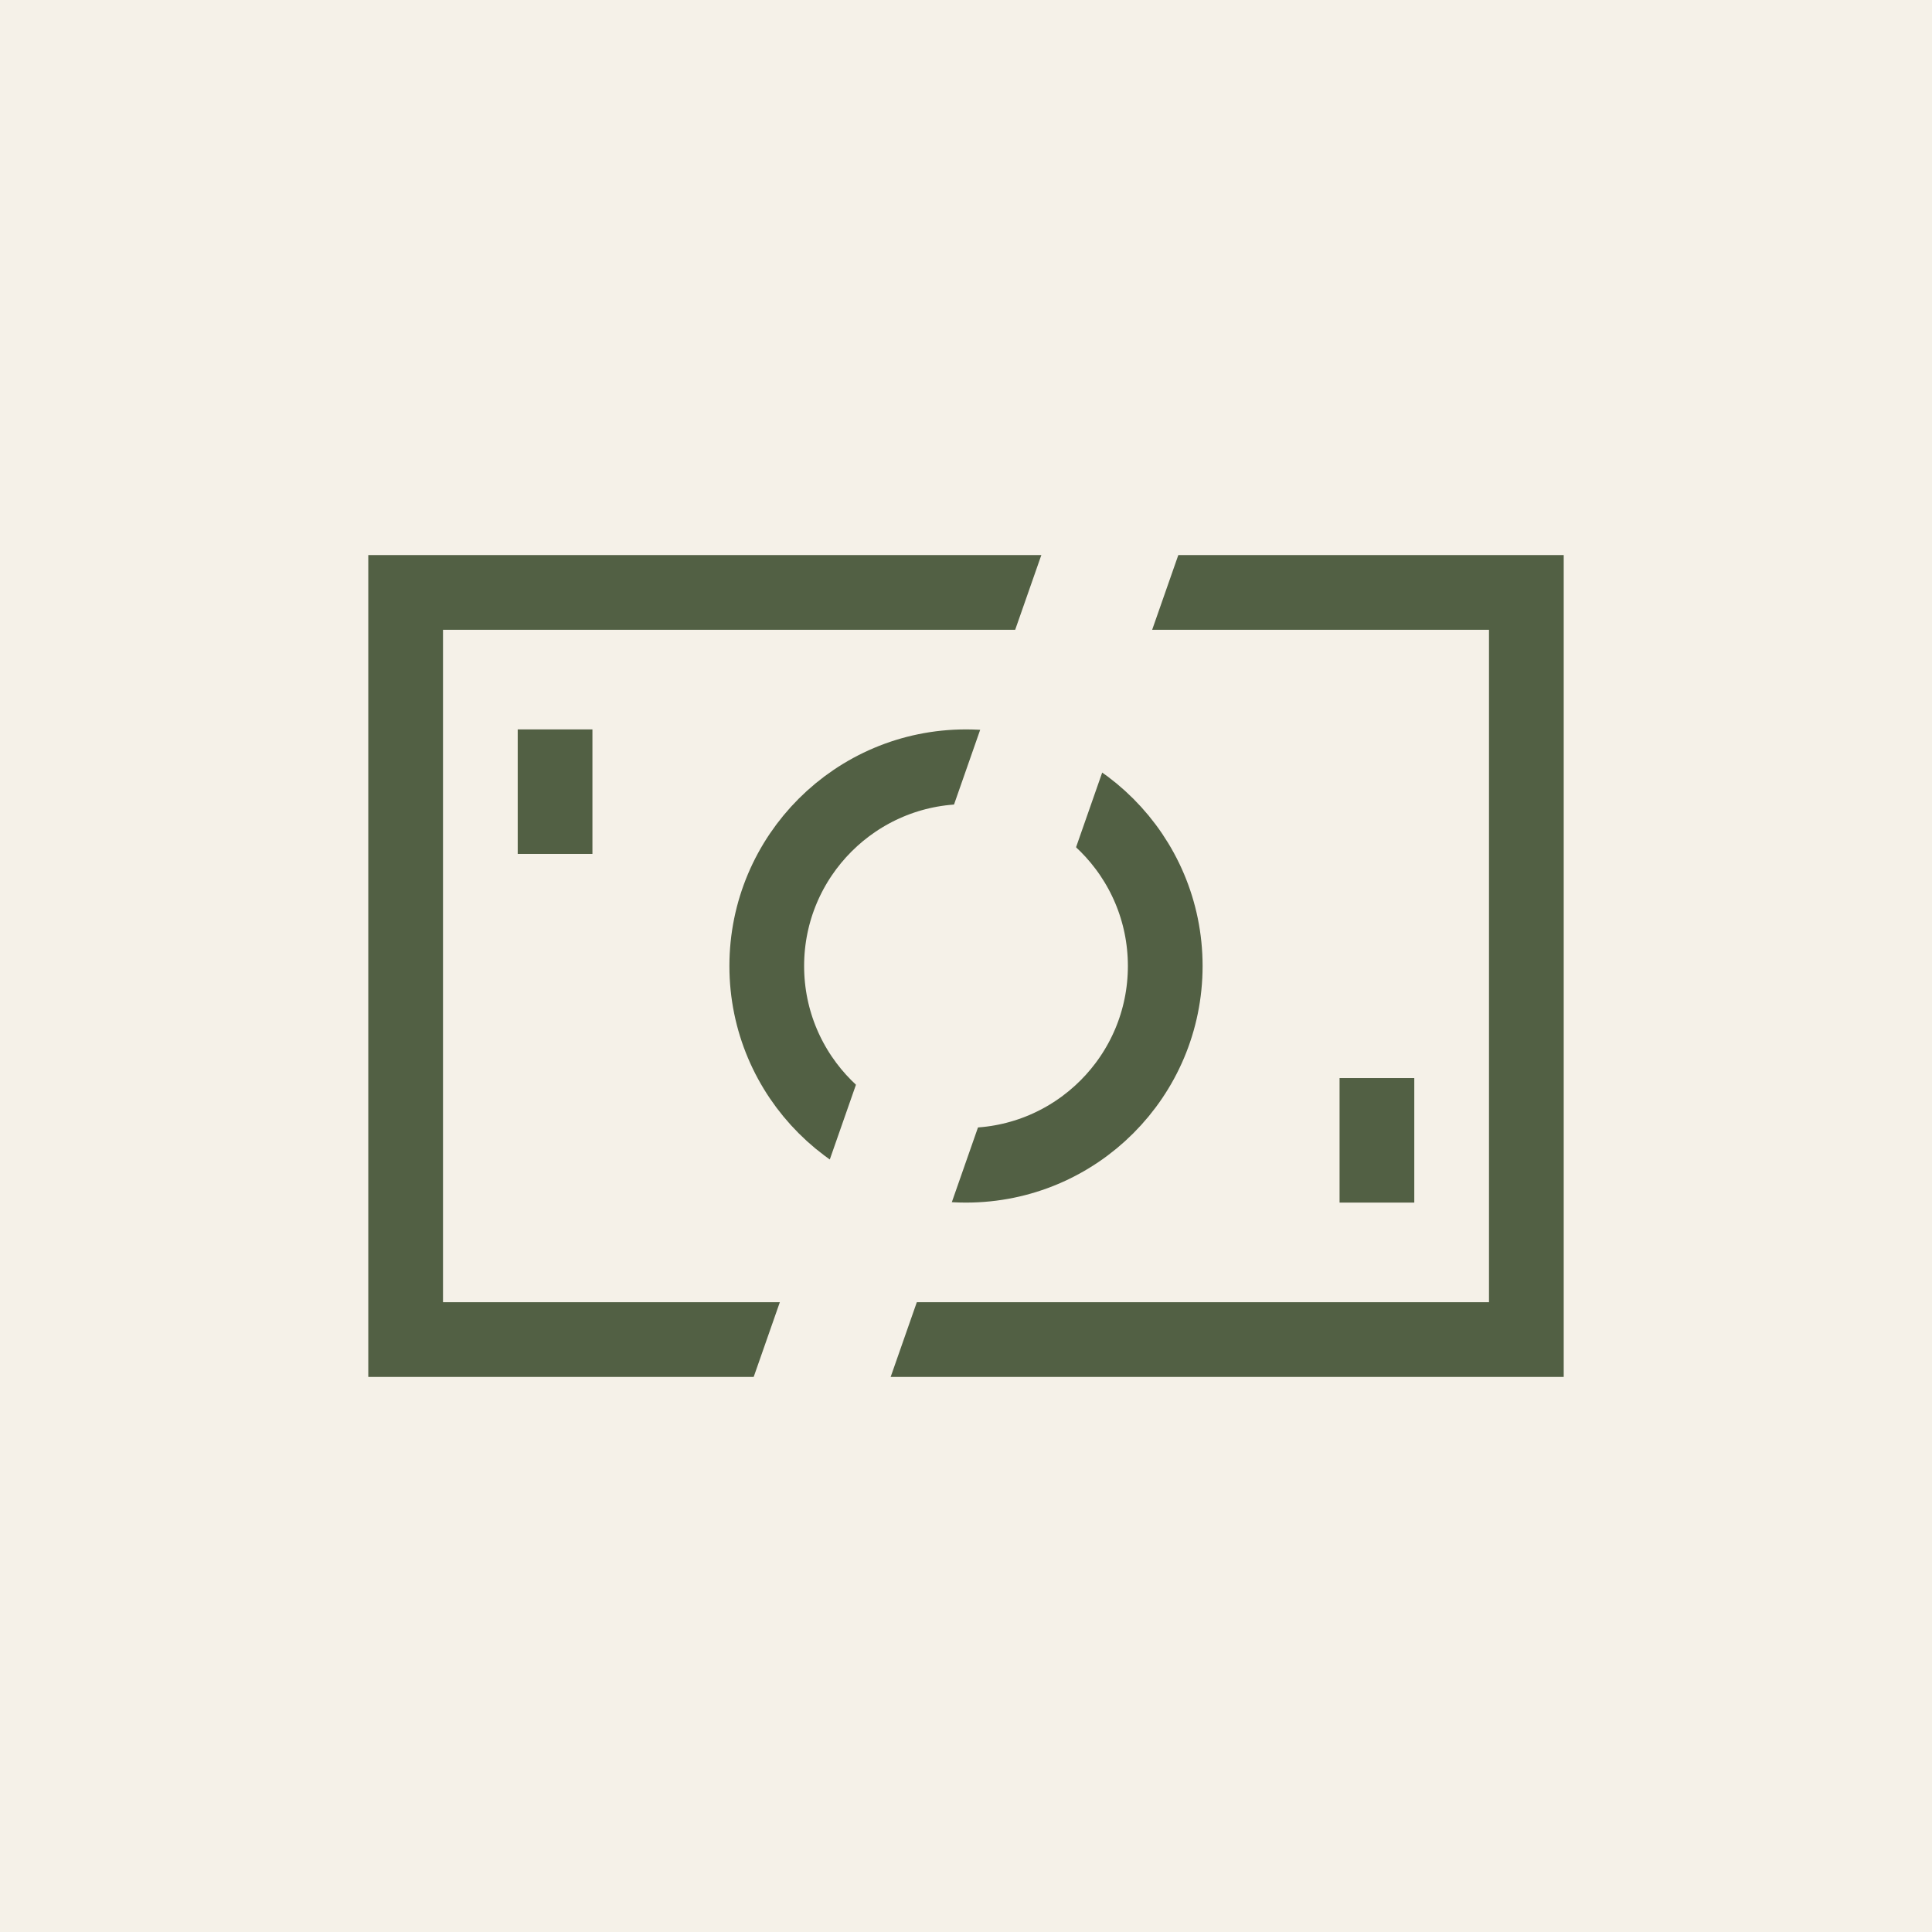
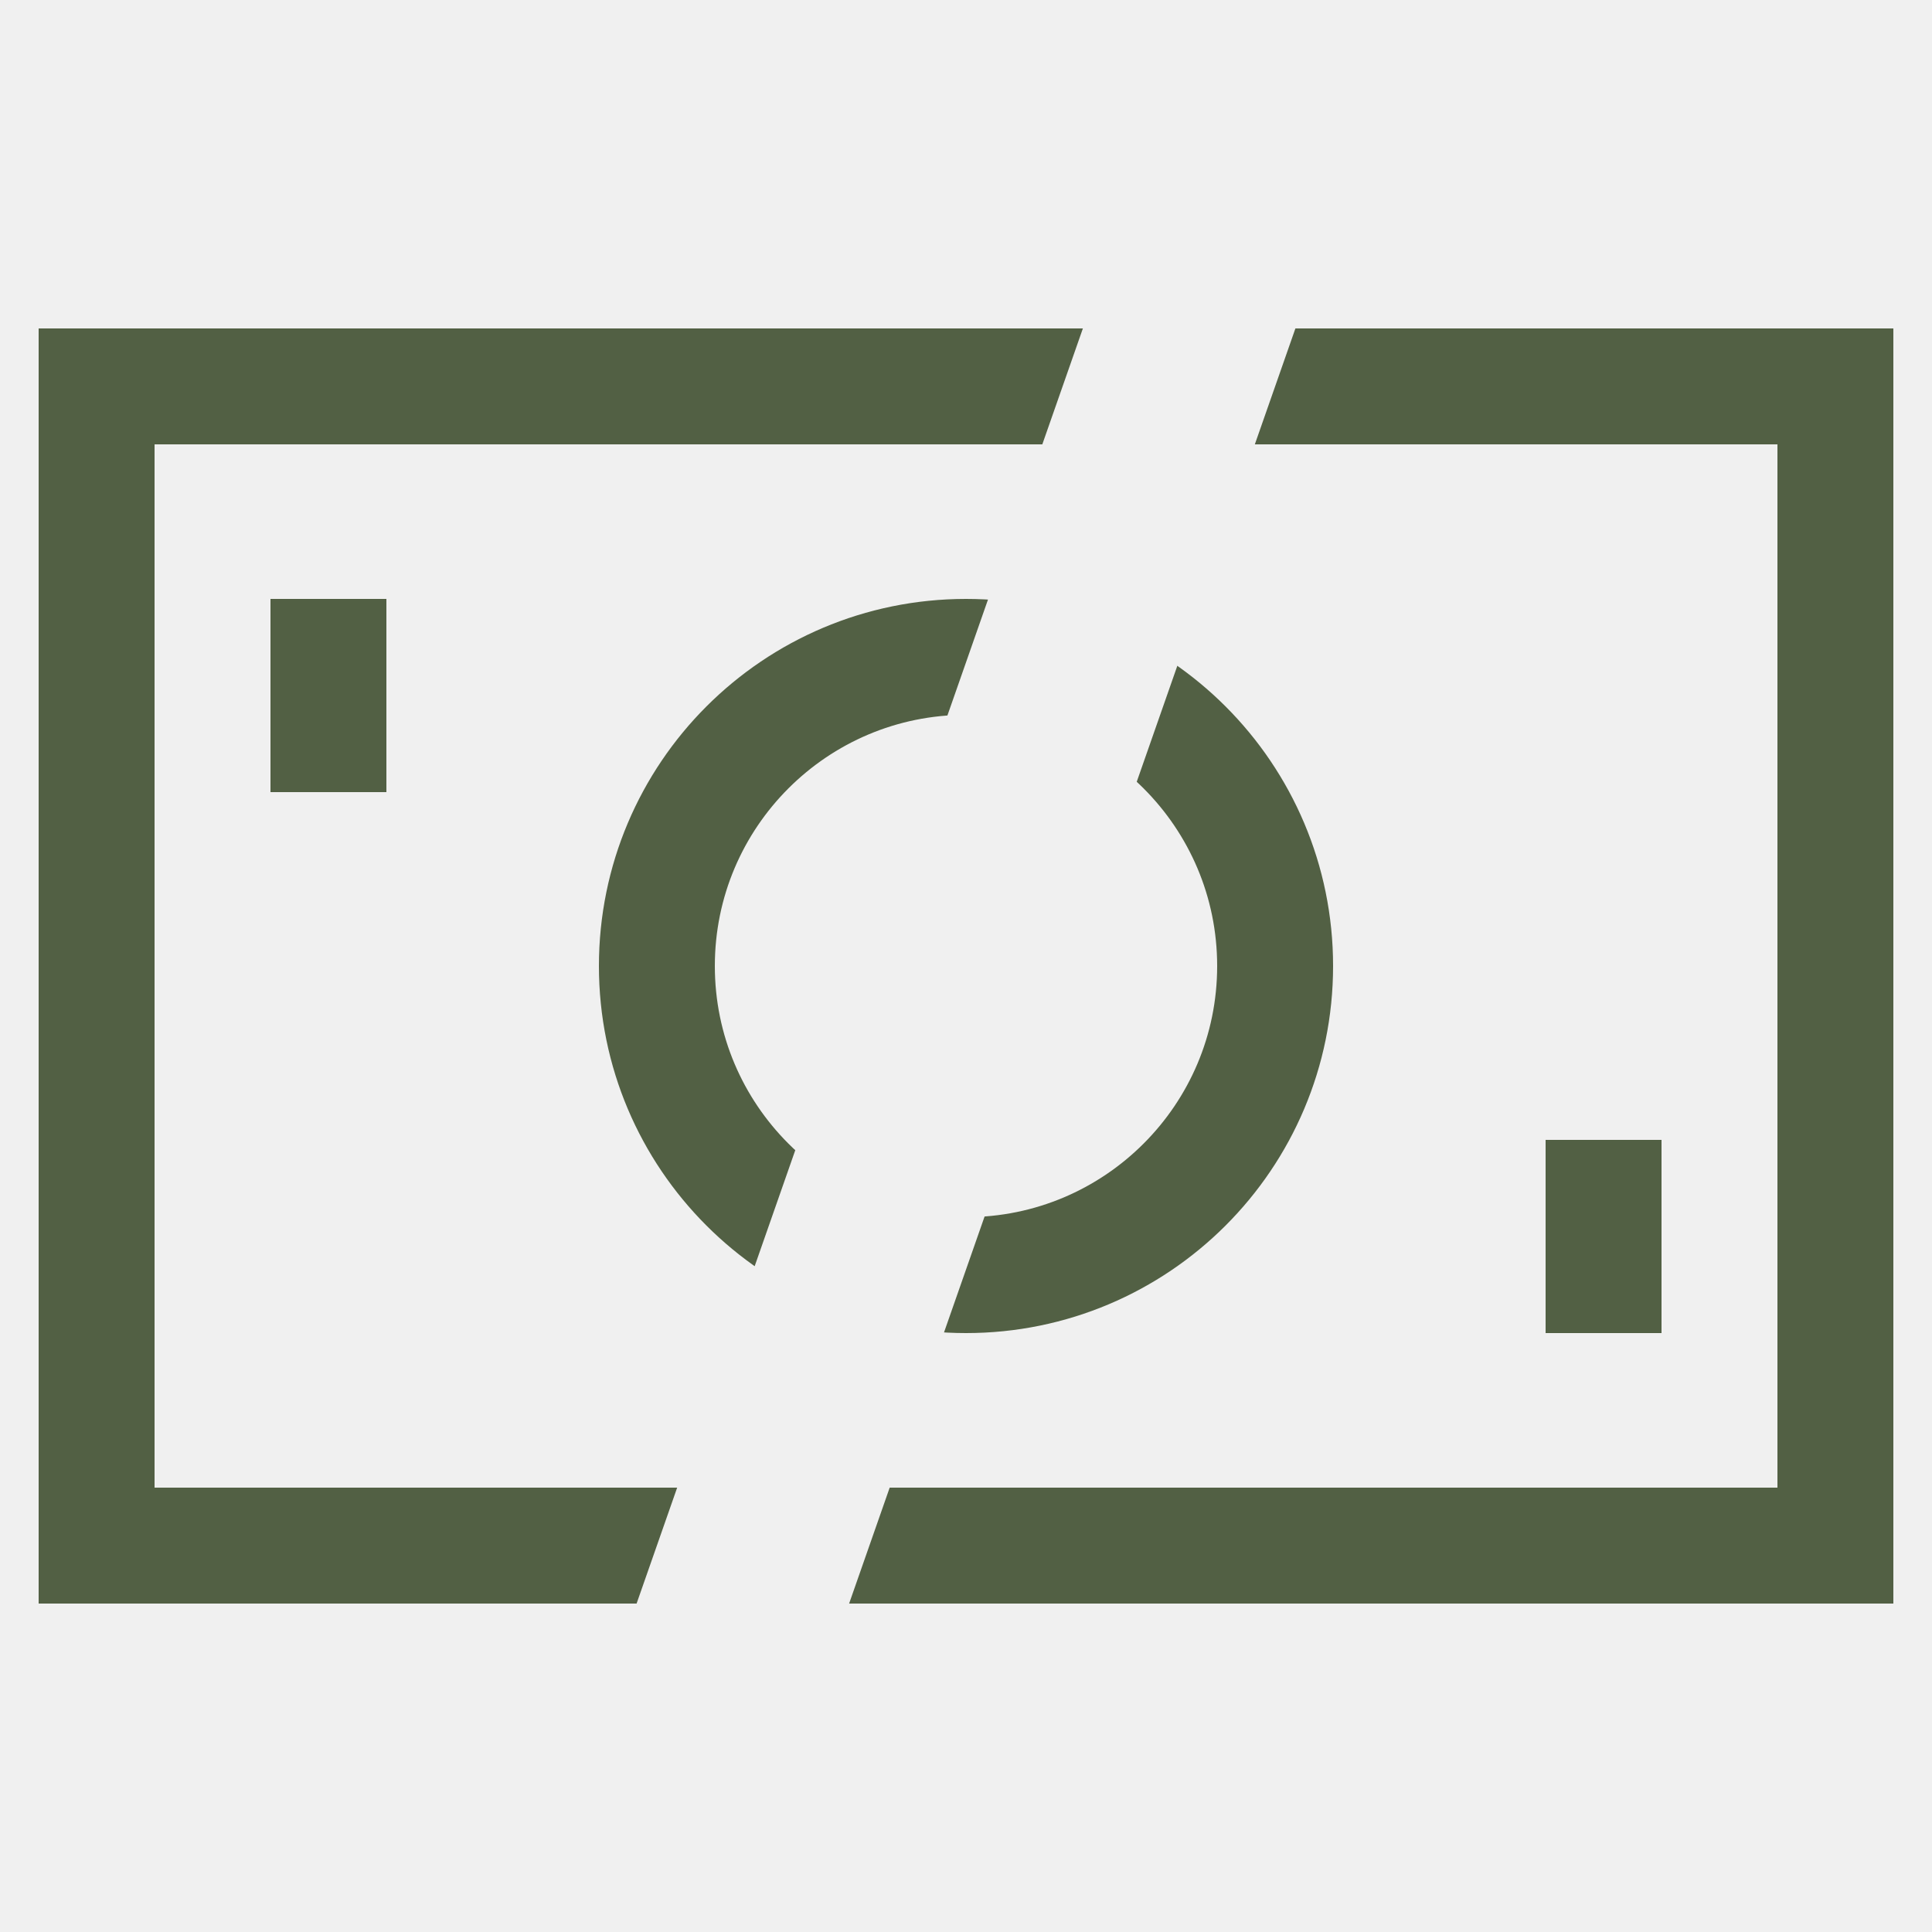
- <svg xmlns="http://www.w3.org/2000/svg" width="512" height="512" viewBox="0 0 512 512">
-   <rect width="512" height="512" fill="#f5f1e8" />
-   <g transform="translate(91 91) scale(3.3)">
-     <defs>
-       <mask id="split" maskUnits="userSpaceOnUse" x="0" y="0" width="100" height="100">
-         <rect width="100" height="100" fill="white" />
-         <path d="M62 0H73L38 100H27Z" fill="black" />
-       </mask>
-     </defs>
-     <g fill="none" stroke="#526044" stroke-width="6" mask="url(#split)">
-       <path d="M5 20H95V80H5Z" />
-       <circle cx="50" cy="50" r="16" />
-       <path d="M17 31V41M83 59V69" />
-     </g>
+ <svg xmlns="http://www.w3.org/2000/svg" viewBox="0 0 100 100">
+   <defs>
+     <mask id="split" maskUnits="userSpaceOnUse" x="0" y="0" width="100" height="100">
+       <rect width="100" height="100" fill="white" />
+       <path d="M62 0H73L38 100H27Z" fill="black" />
+     </mask>
+   </defs>
+   <g fill="none" stroke="#526044" stroke-width="6" mask="url(#split)">
+     <path d="M5 20H95V80H5Z" />
+     <circle cx="50" cy="50" r="16" />
+     <path d="M17 31V41M83 59V69" />
  </g>
</svg>
